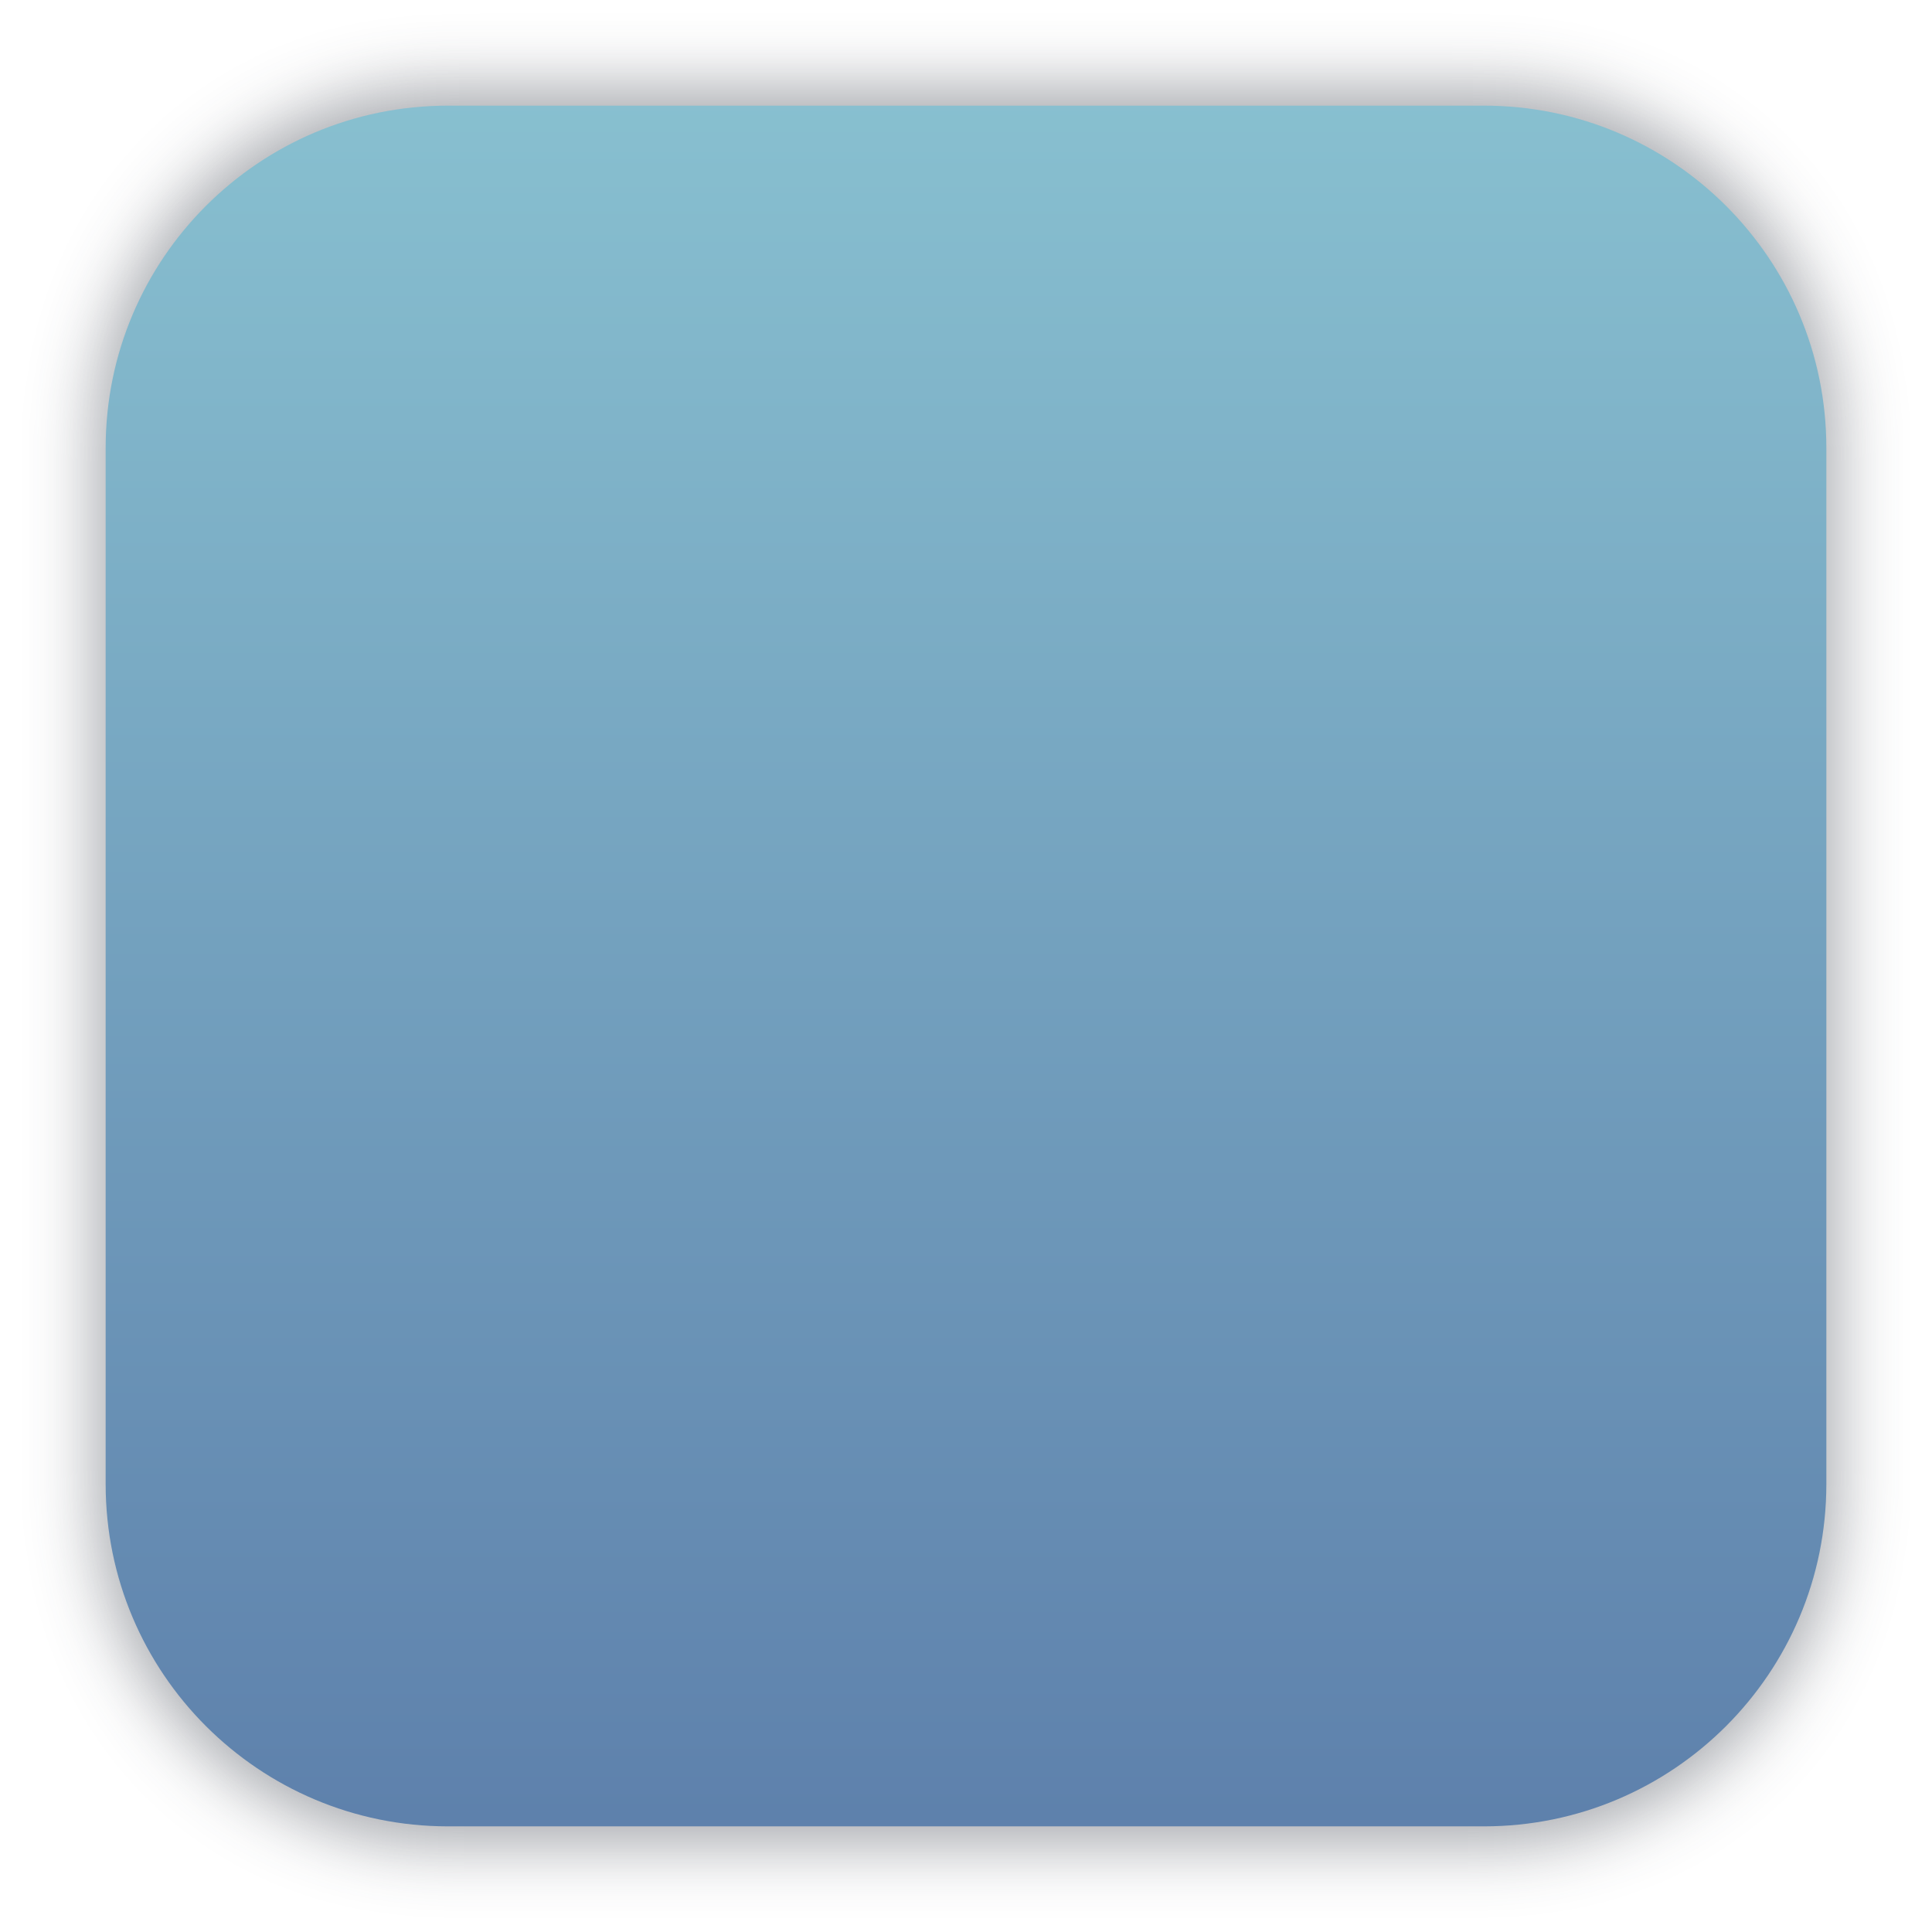
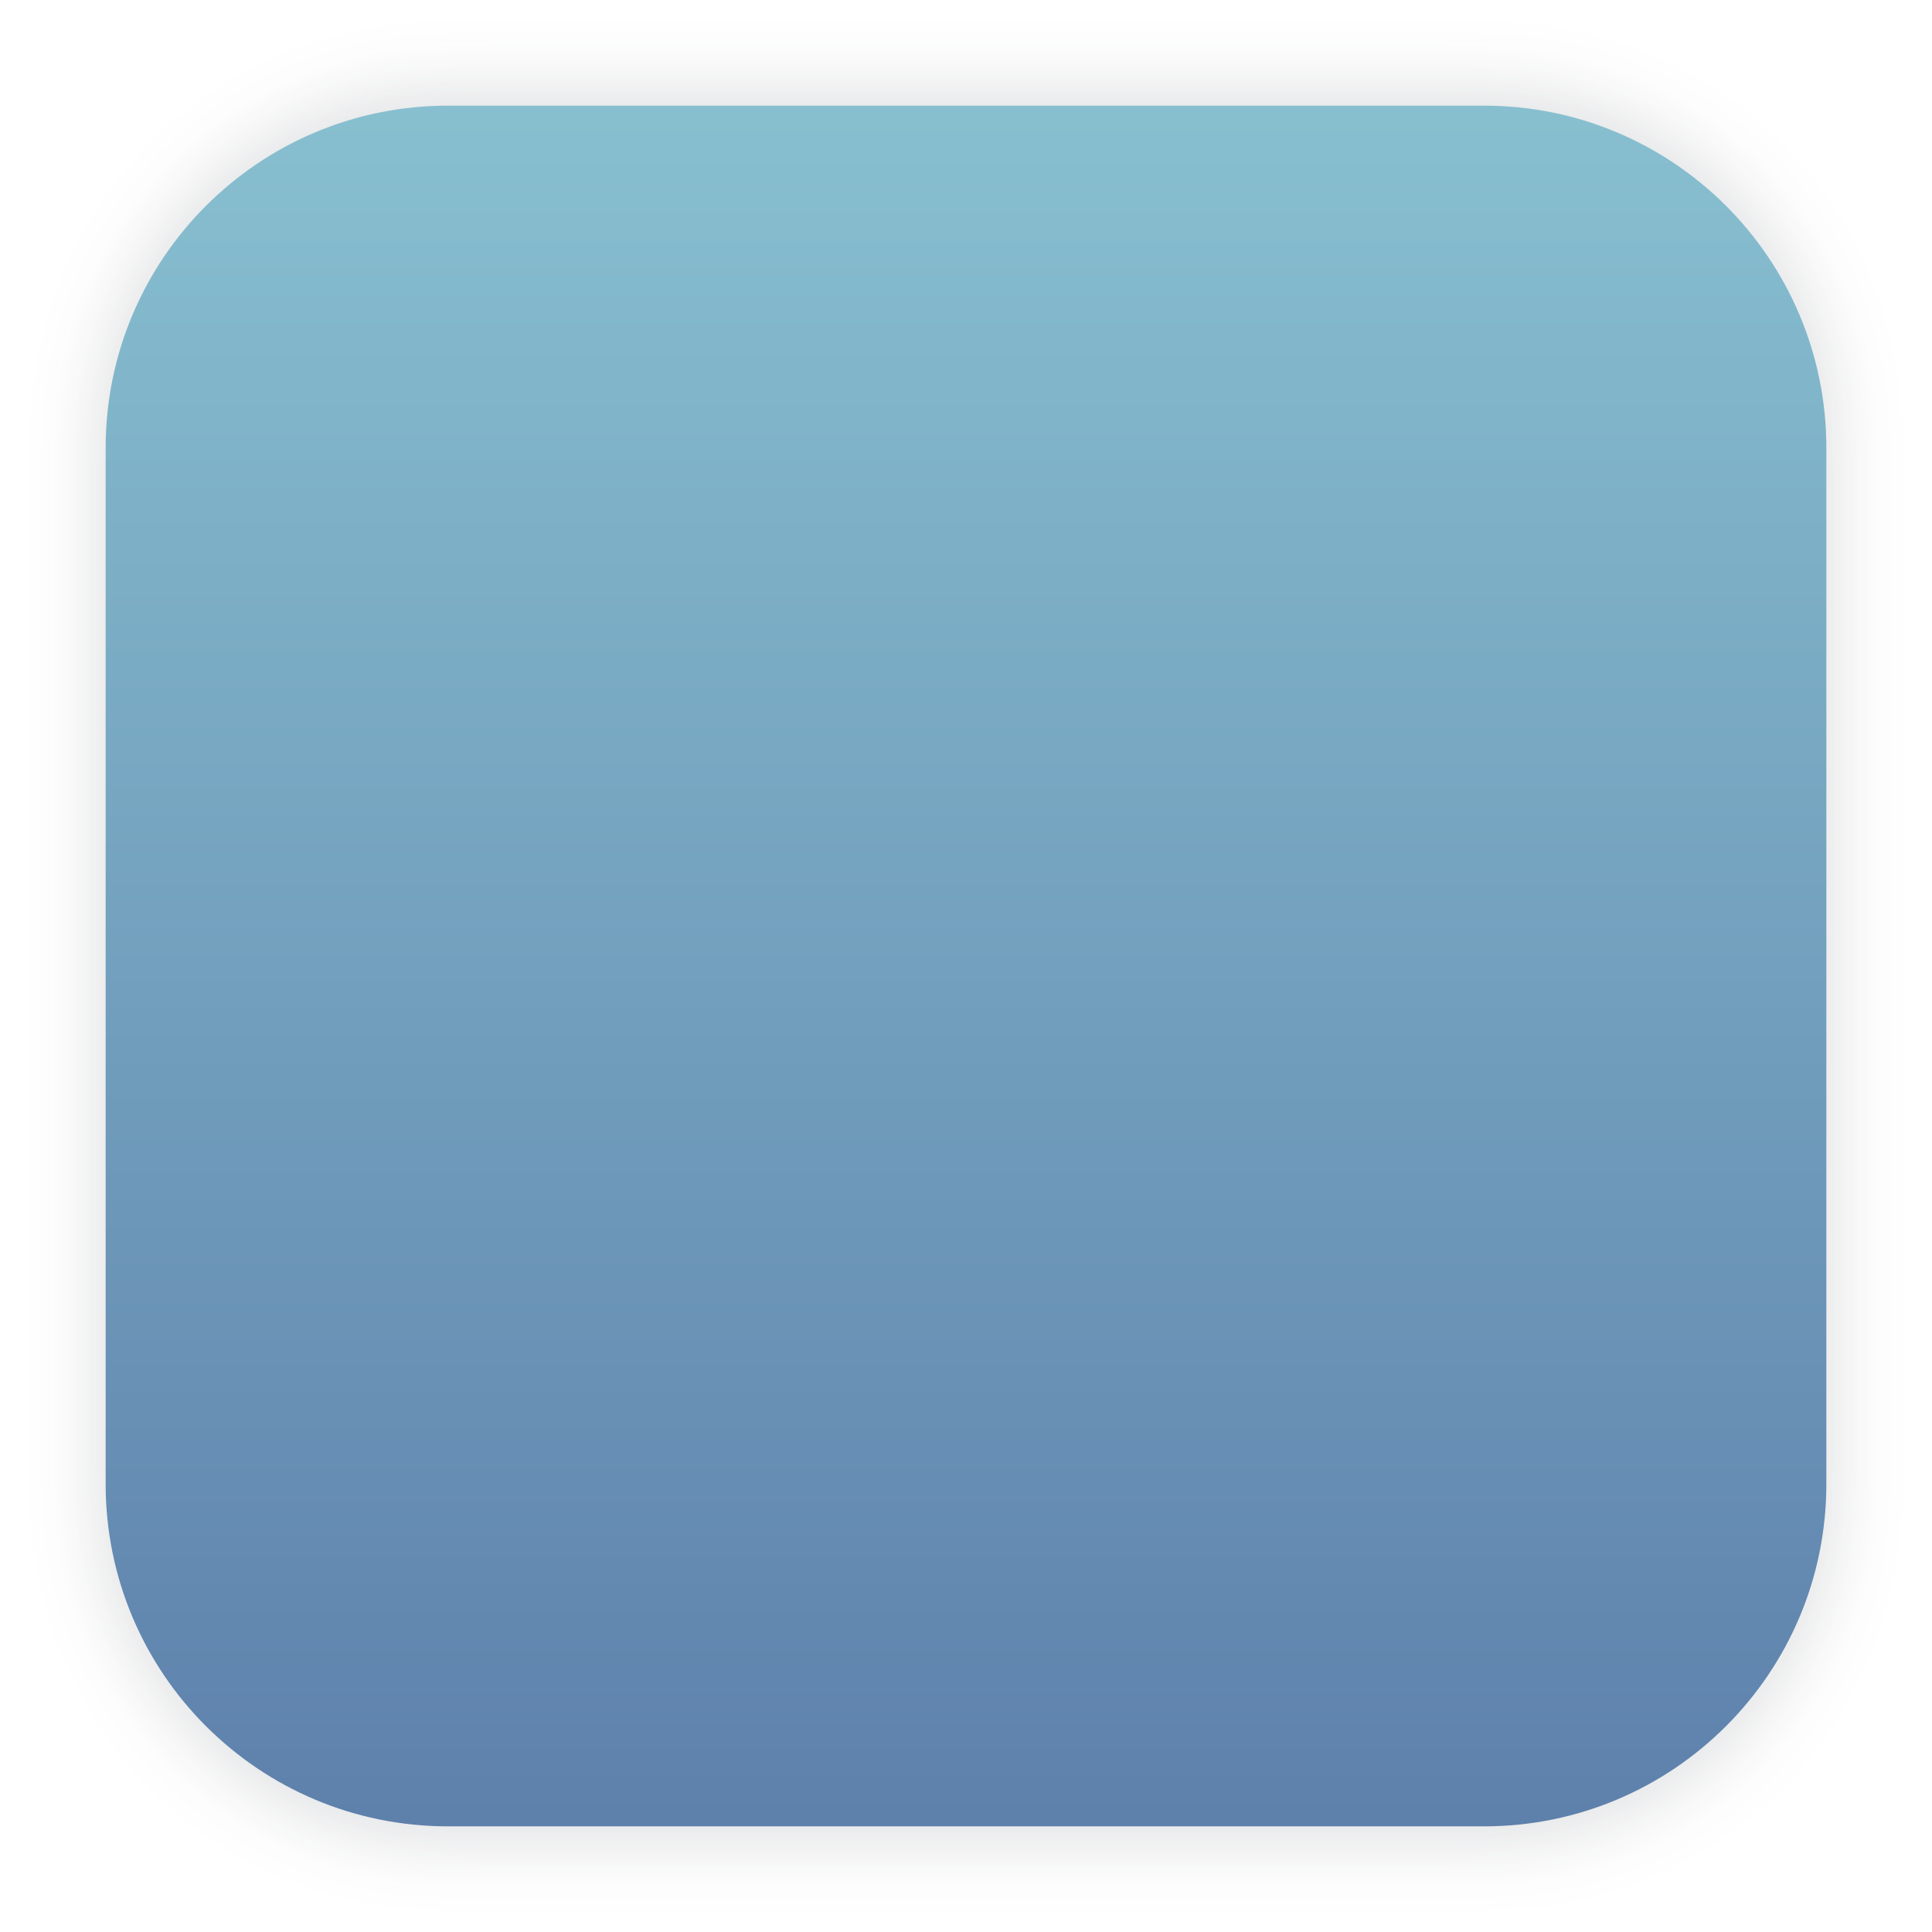
<svg xmlns="http://www.w3.org/2000/svg" width="64" height="64" version="1.1" viewBox="0 0 16.933 16.933">
  <defs>
    <linearGradient id="linearGradient1340" x1="8.664" x2="8.664" y1="15.931" y2=".794" gradientUnits="userSpaceOnUse">
      <stop stop-color="#5e81ac" offset="0" />
      <stop stop-color="#88c0d0" offset="1" />
    </linearGradient>
    <filter id="filter1178-3" x="-.048" y="-.048" width="1.096" height="1.096" color-interpolation-filters="sRGB">
      <feGaussianBlur stdDeviation="0.307" />
    </filter>
  </defs>
  <g transform="translate(-.00025546 -.11386)">
-     <rect transform="matrix(.99138 0 0 1 .072989 .0019055)" x=".794" y=".905" width="15.346" height="15.346" rx="3.053" ry="3.053" fill="#2e3440" filter="url(#filter1178-3)" opacity=".45" stroke-linecap="round" stroke-linejoin="round" stroke-width="1.249" style="mix-blend-mode:normal" />
+     <rect transform="matrix(.99138 0 0 1 .072989 .0019055)" x=".794" y=".905" width="15.346" height="15.346" rx="3.053" ry="3.053" fill="#2e3440" filter="url(#filter1178-3)" opacity=".15" stroke-linecap="round" stroke-linejoin="round" stroke-width="1.249" style="mix-blend-mode:normal" />
  </g>
  <rect x=".926" y=".926" width="15.081" height="15.081" rx="3" ry="3" fill="url(#linearGradient1340)" stroke-linecap="round" stroke-linejoin="round" stroke-width="1.227" />
  <rect x=".012" y=".006" width="16.924" height="16.927" fill="none" opacity=".15" stroke-linecap="round" stroke-linejoin="round" stroke-width="1.052" />
</svg>
